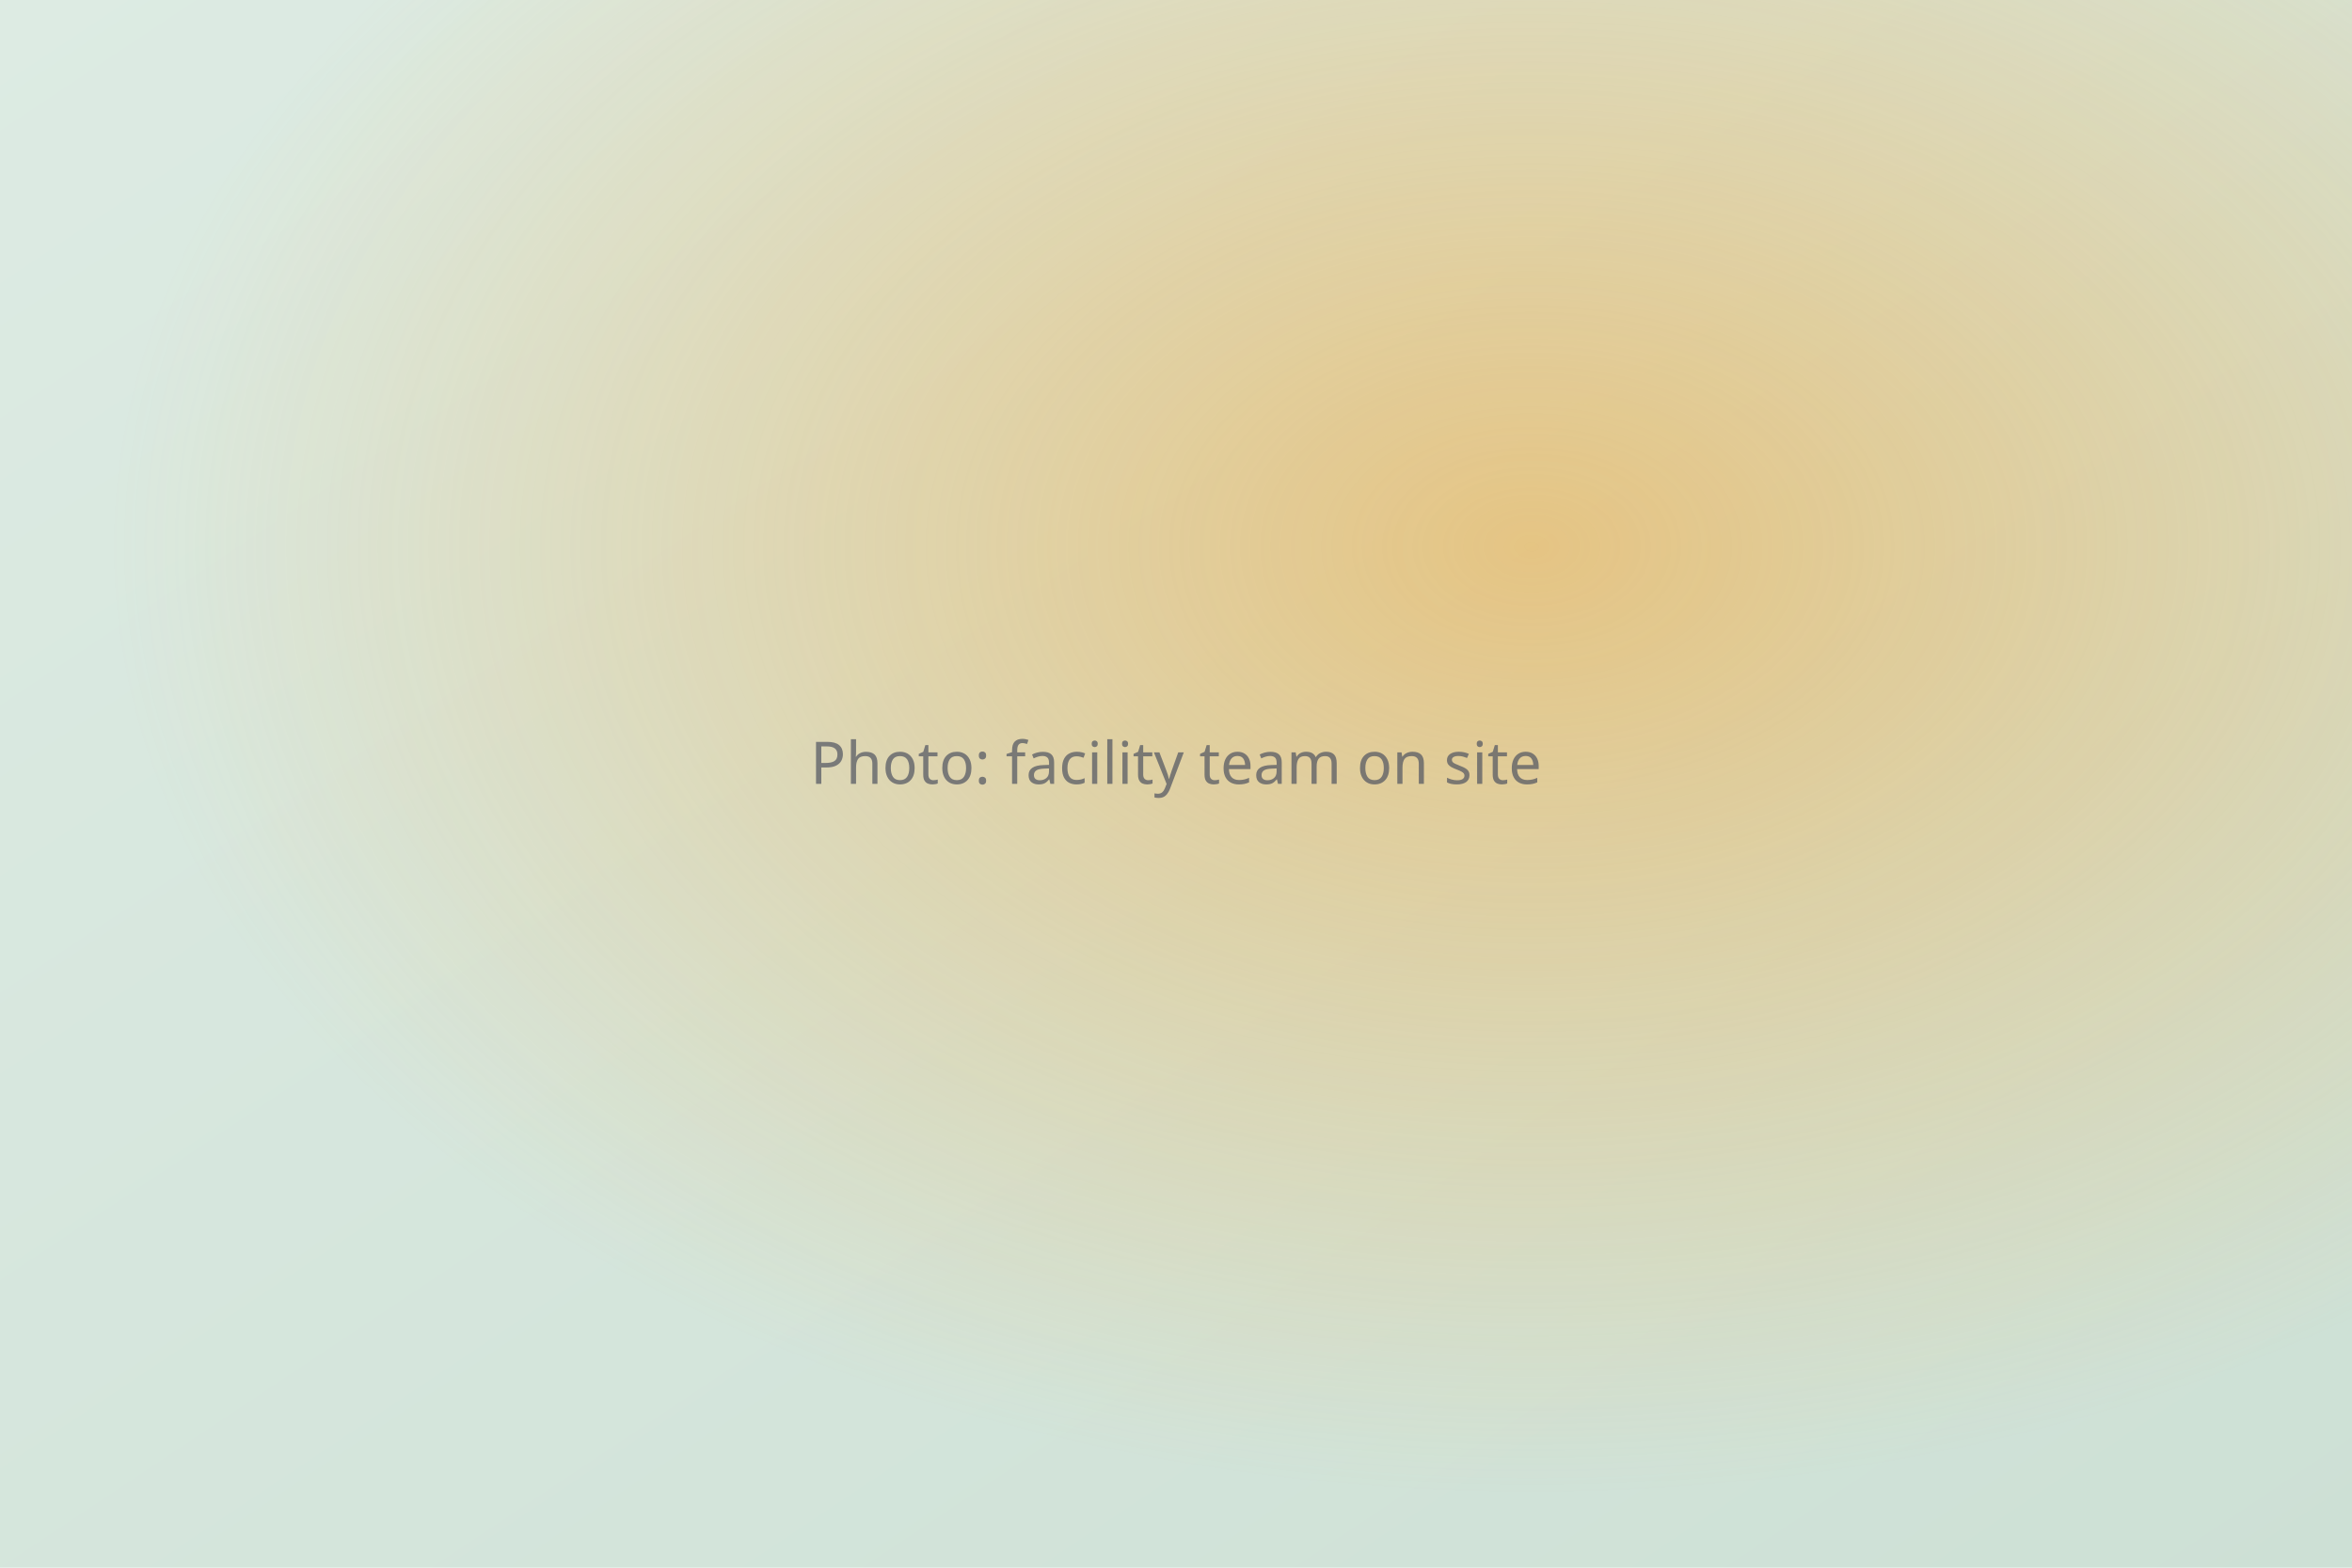
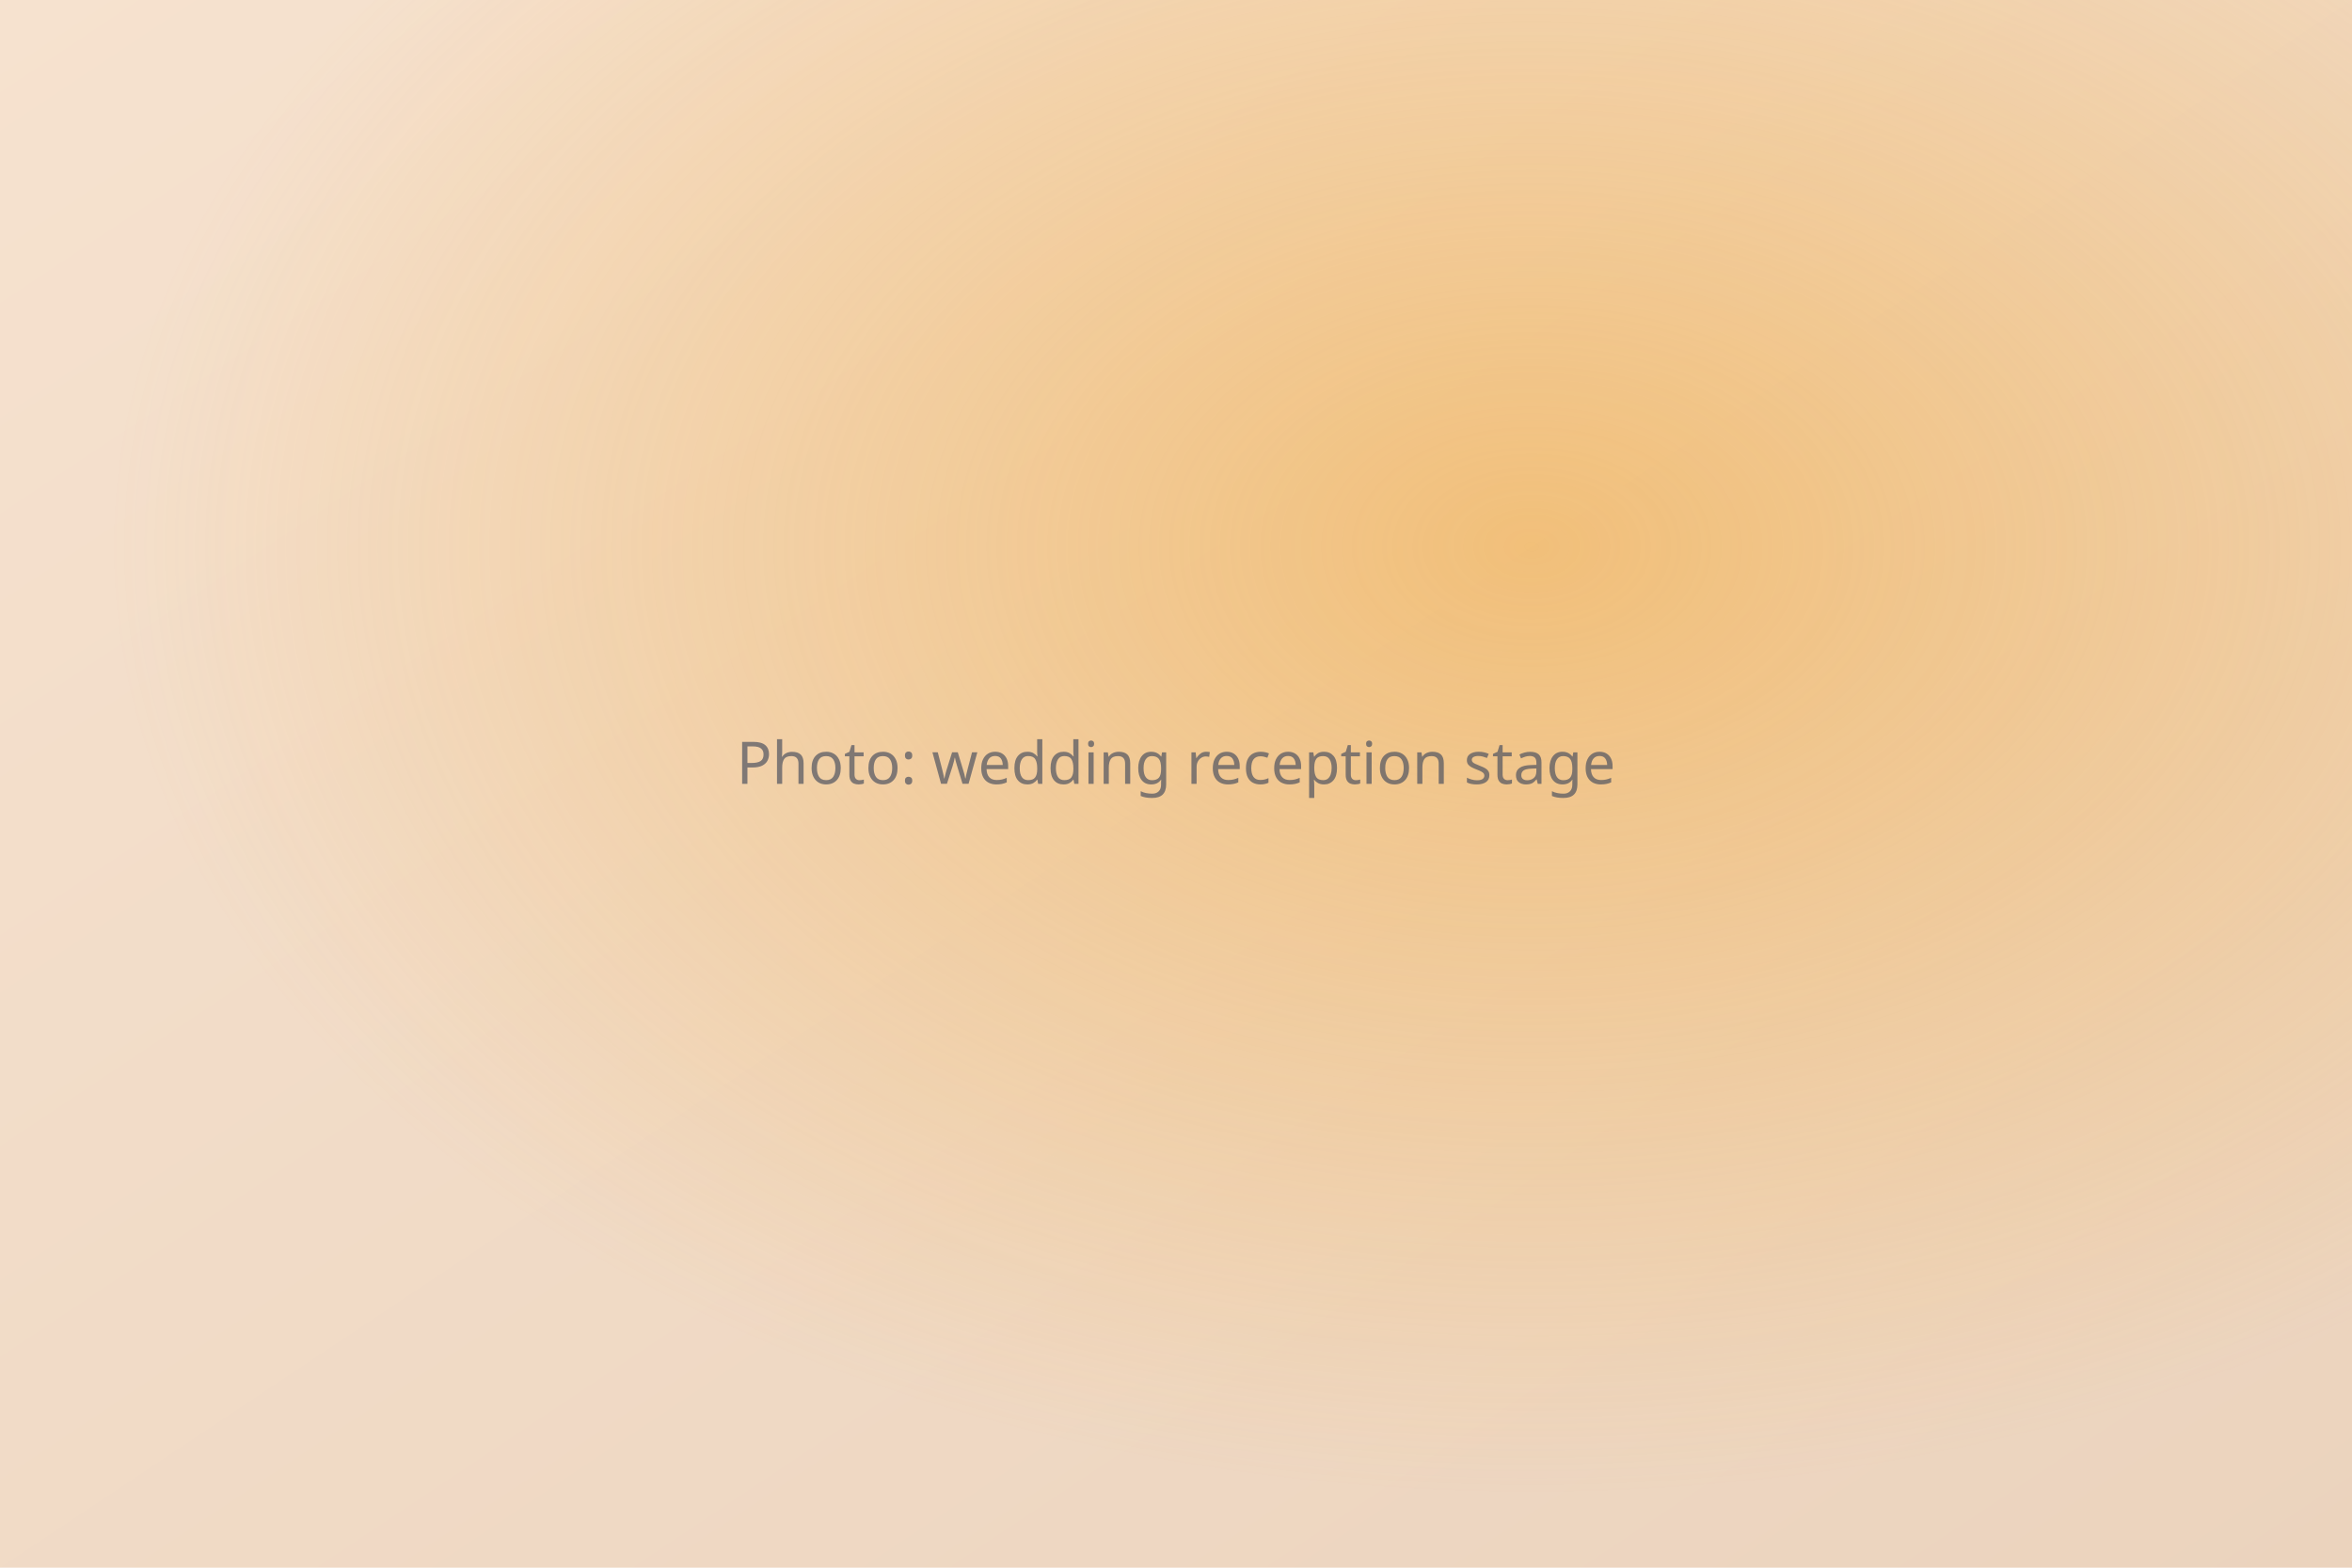
<svg xmlns="http://www.w3.org/2000/svg" width="1200" height="800" viewBox="0 0 1200 800">
  <defs>
    <linearGradient id="g" x1="0" y1="0" x2="1" y2="1">
-       <stop offset="0" stop-color="#DDEBE3" />
-       <stop offset="1" stop-color="#CDE0D5" />
+       <stop offset="0" stop-color="#F6E2CF" />
+       <stop offset="1" stop-color="#EBD3BD" />
    </linearGradient>
    <radialGradient id="r" cx="0.65" cy="0.35" r="0.6">
      <stop offset="0" stop-color="#F2A93B" stop-opacity="0.55" />
      <stop offset="1" stop-color="#F2A93B" stop-opacity="0" />
    </radialGradient>
  </defs>
  <rect width="1200" height="800" fill="url(#g)" />
  <rect width="1200" height="800" fill="url(#r)" />
-   <text x="600" y="400" text-anchor="middle" font-family="Segoe UI, sans-serif" font-size="30" fill="#4F5260" opacity="0.7">Photo: facility team on site</text>
+   <text x="600" y="400" text-anchor="middle" font-family="Segoe UI, sans-serif" font-size="30" fill="#4F5260" opacity="0.7">Photo: wedding reception stage</text>
</svg>
